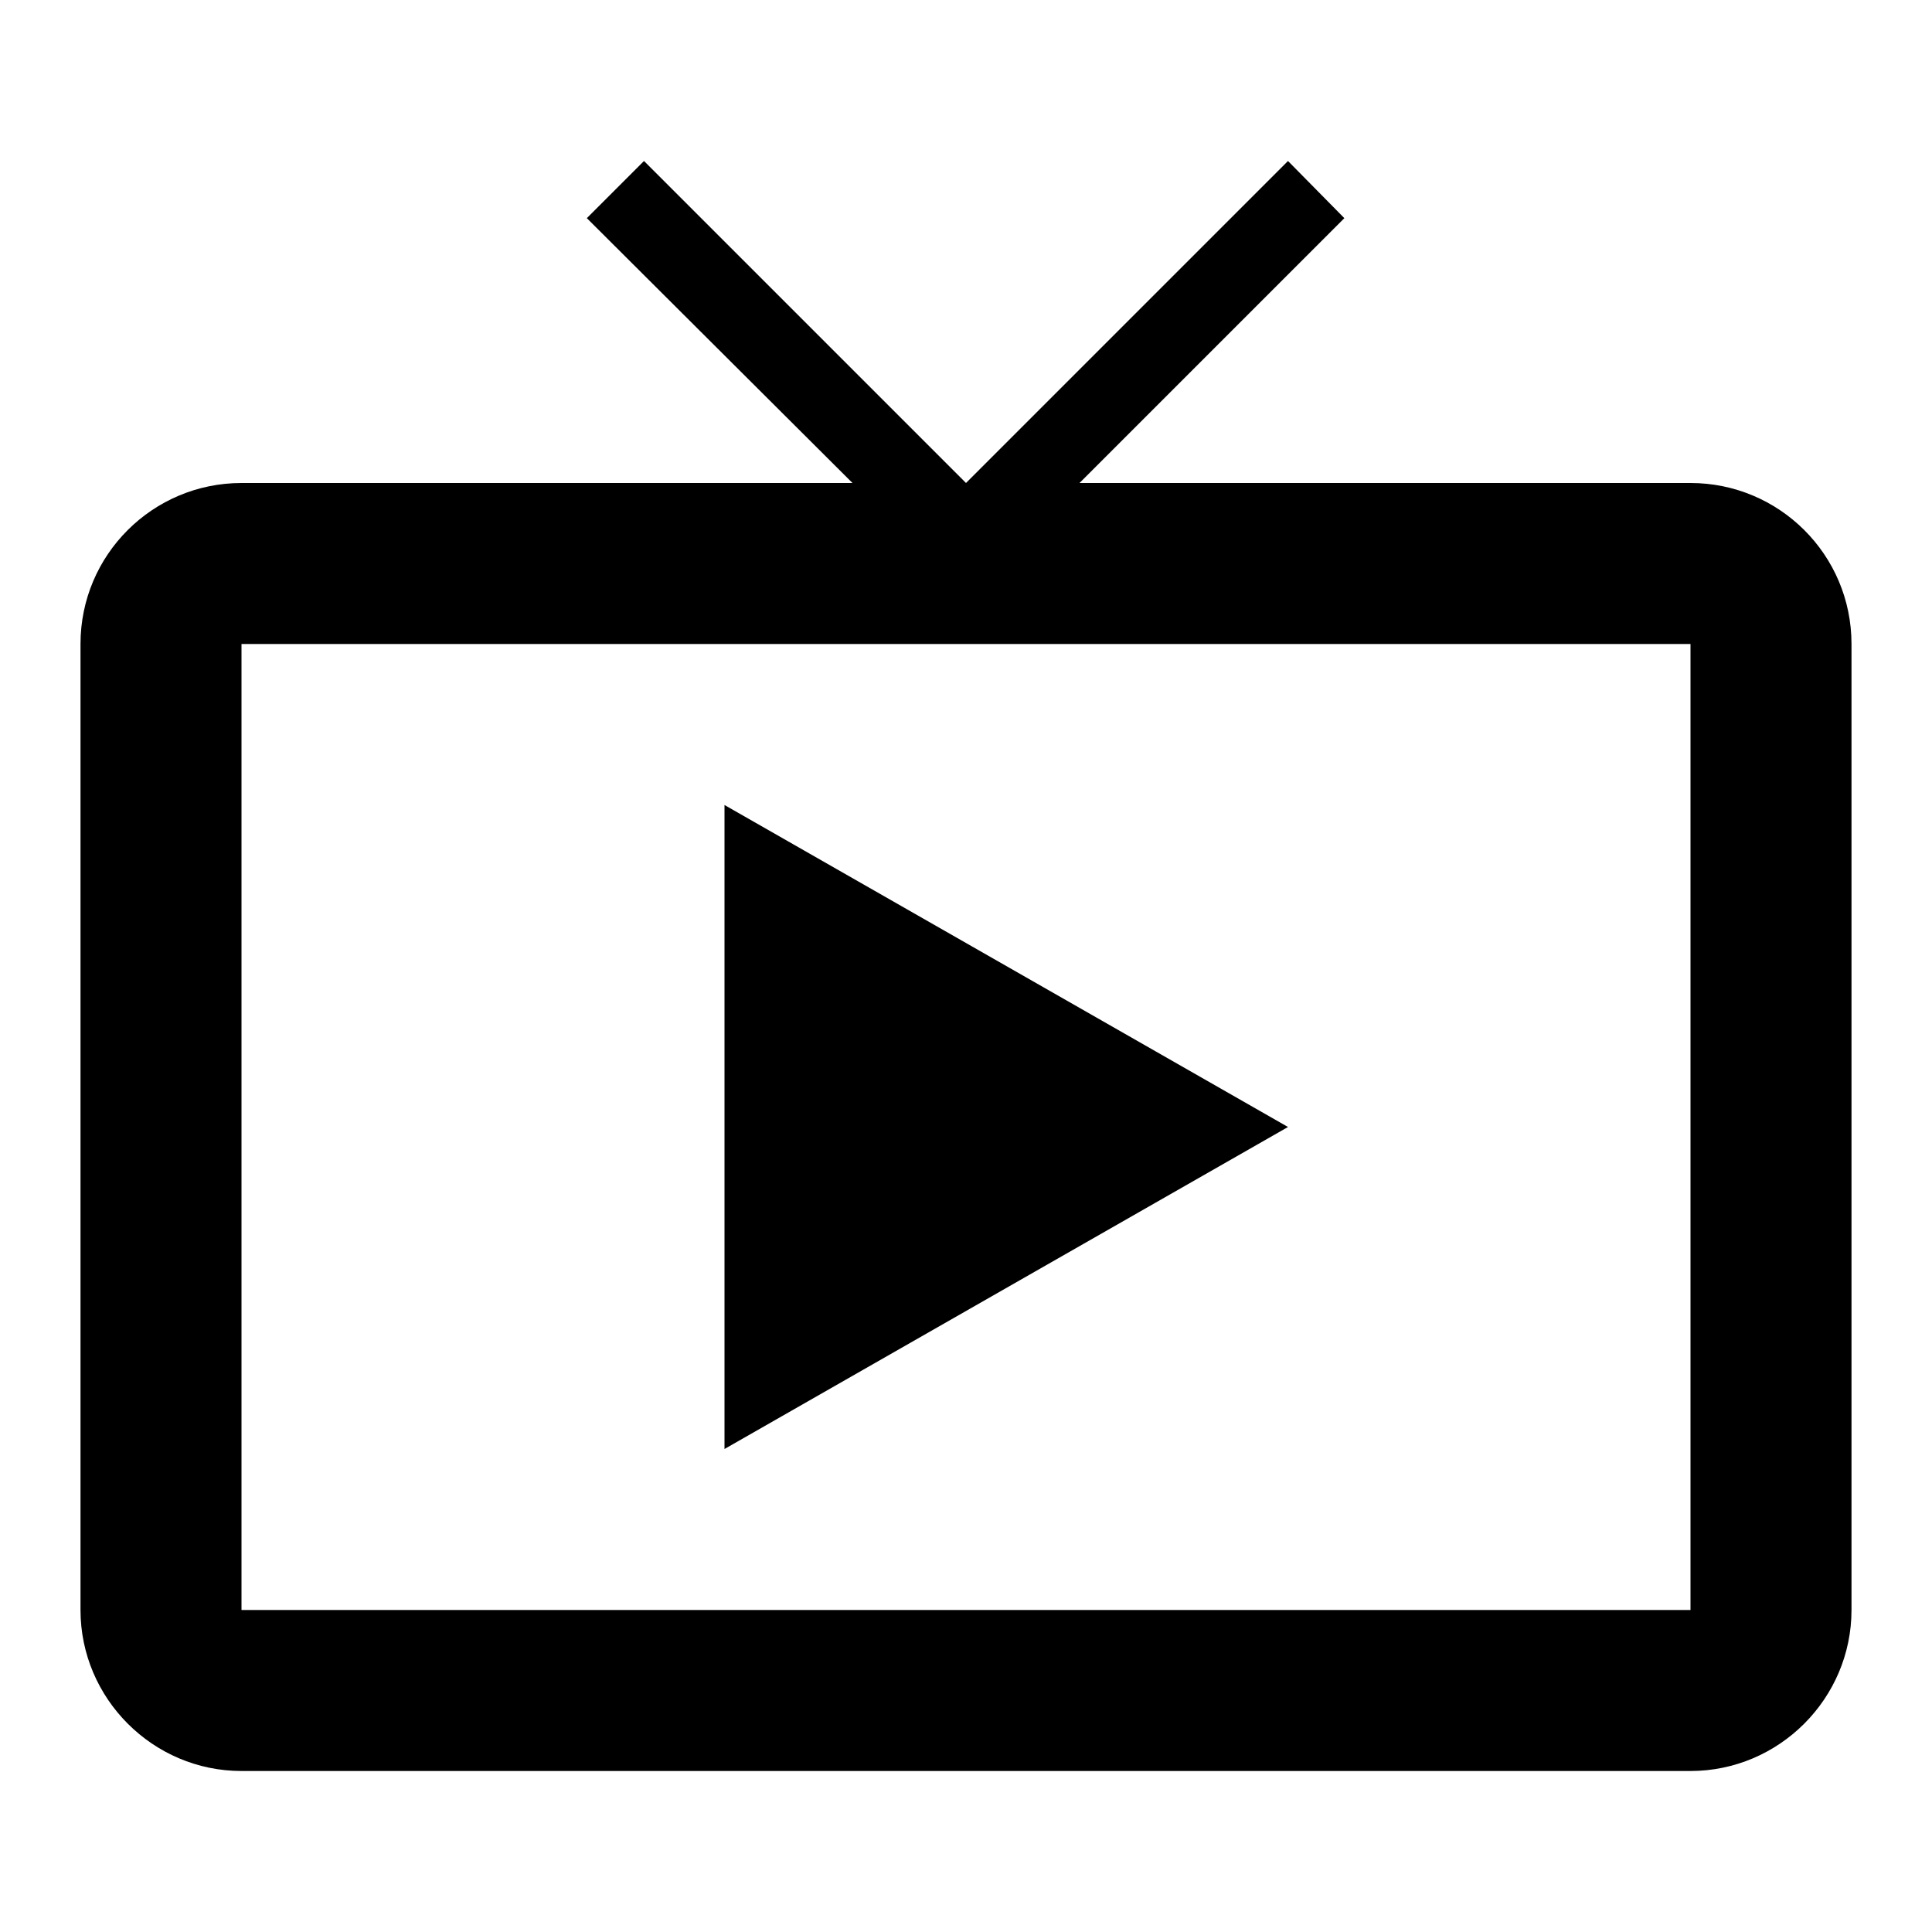
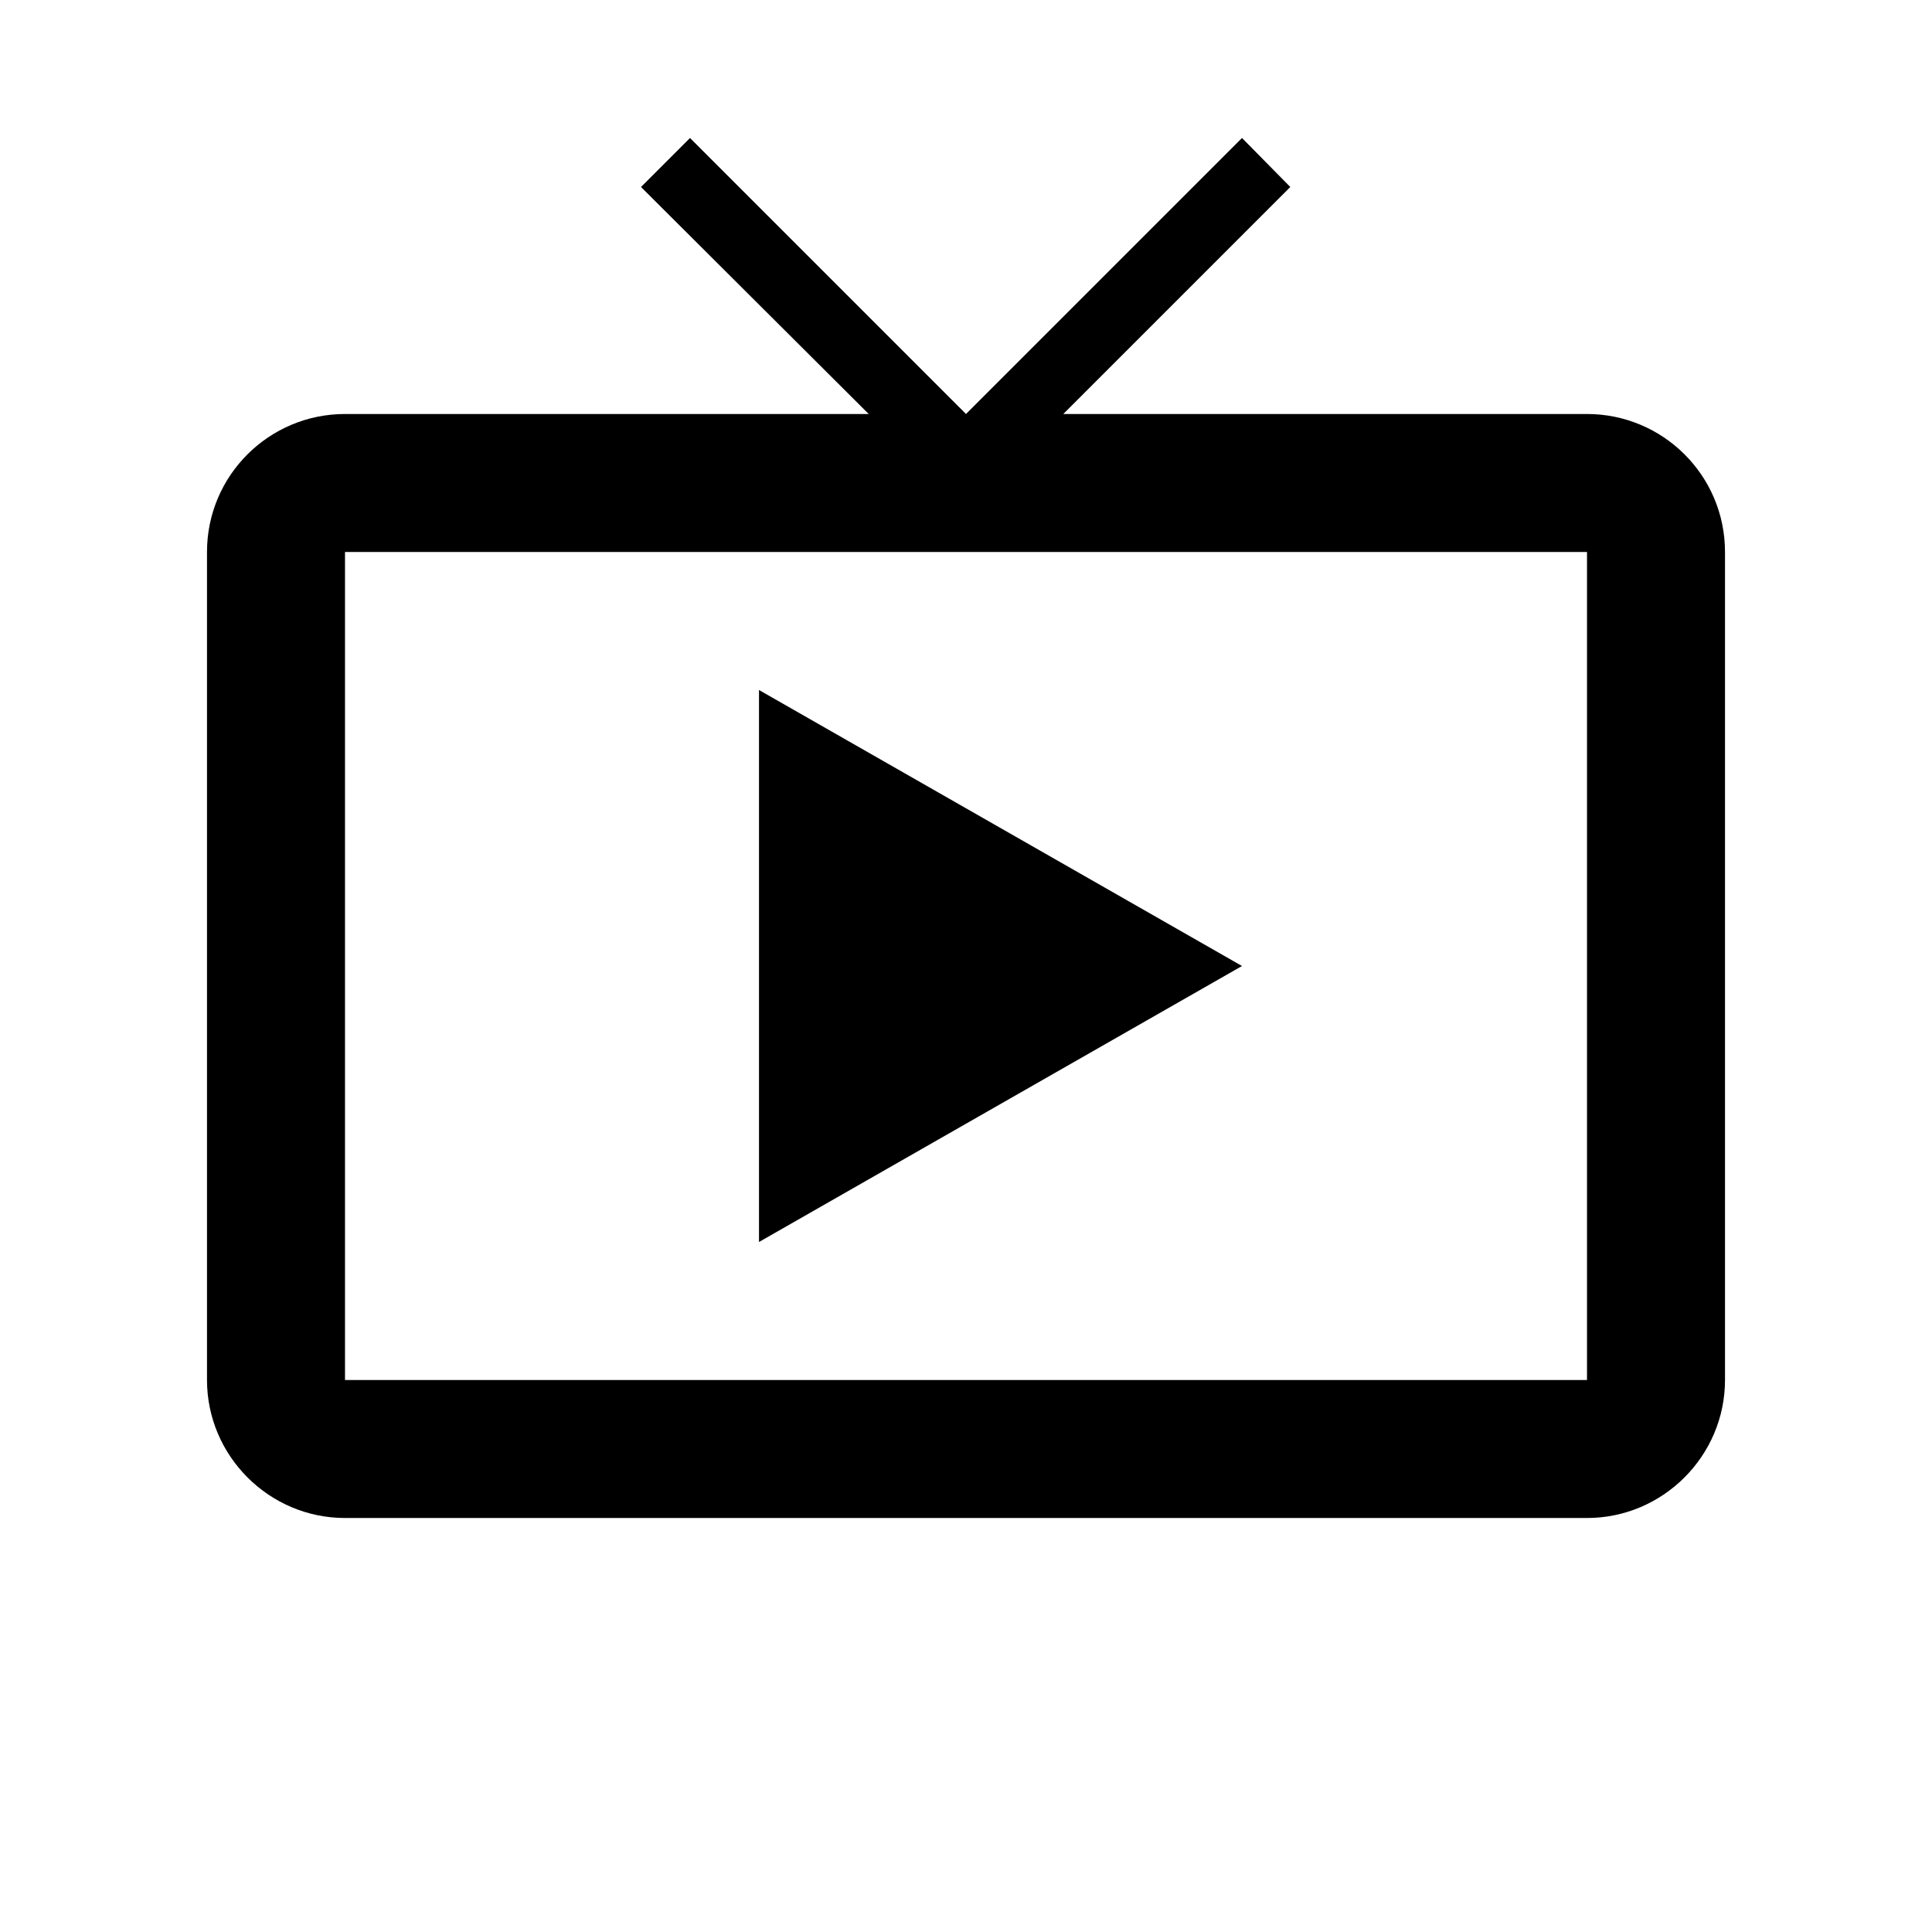
- <svg xmlns="http://www.w3.org/2000/svg" height="24px" viewBox="0 0 24 24" width="24px" fill="#000000">
+ <svg xmlns="http://www.w3.org/2000/svg" height="24px" viewBox="0 0 24 28" width="24px" fill="#000000">
  <path d="M0 0h24v24H0V0z" fill="none" />
  <path d="M21 6h-7.59l3.29-3.29L16 2l-4 4-4-4-.71.71L10.59 6H3c-1.1 0-2 .89-2 2v12c0 1.1.9 2 2 2h18c1.1 0 2-.9 2-2V8c0-1.11-.9-2-2-2zm0 14H3V8h18v12zM9 10v8l7-4z" />
</svg>
